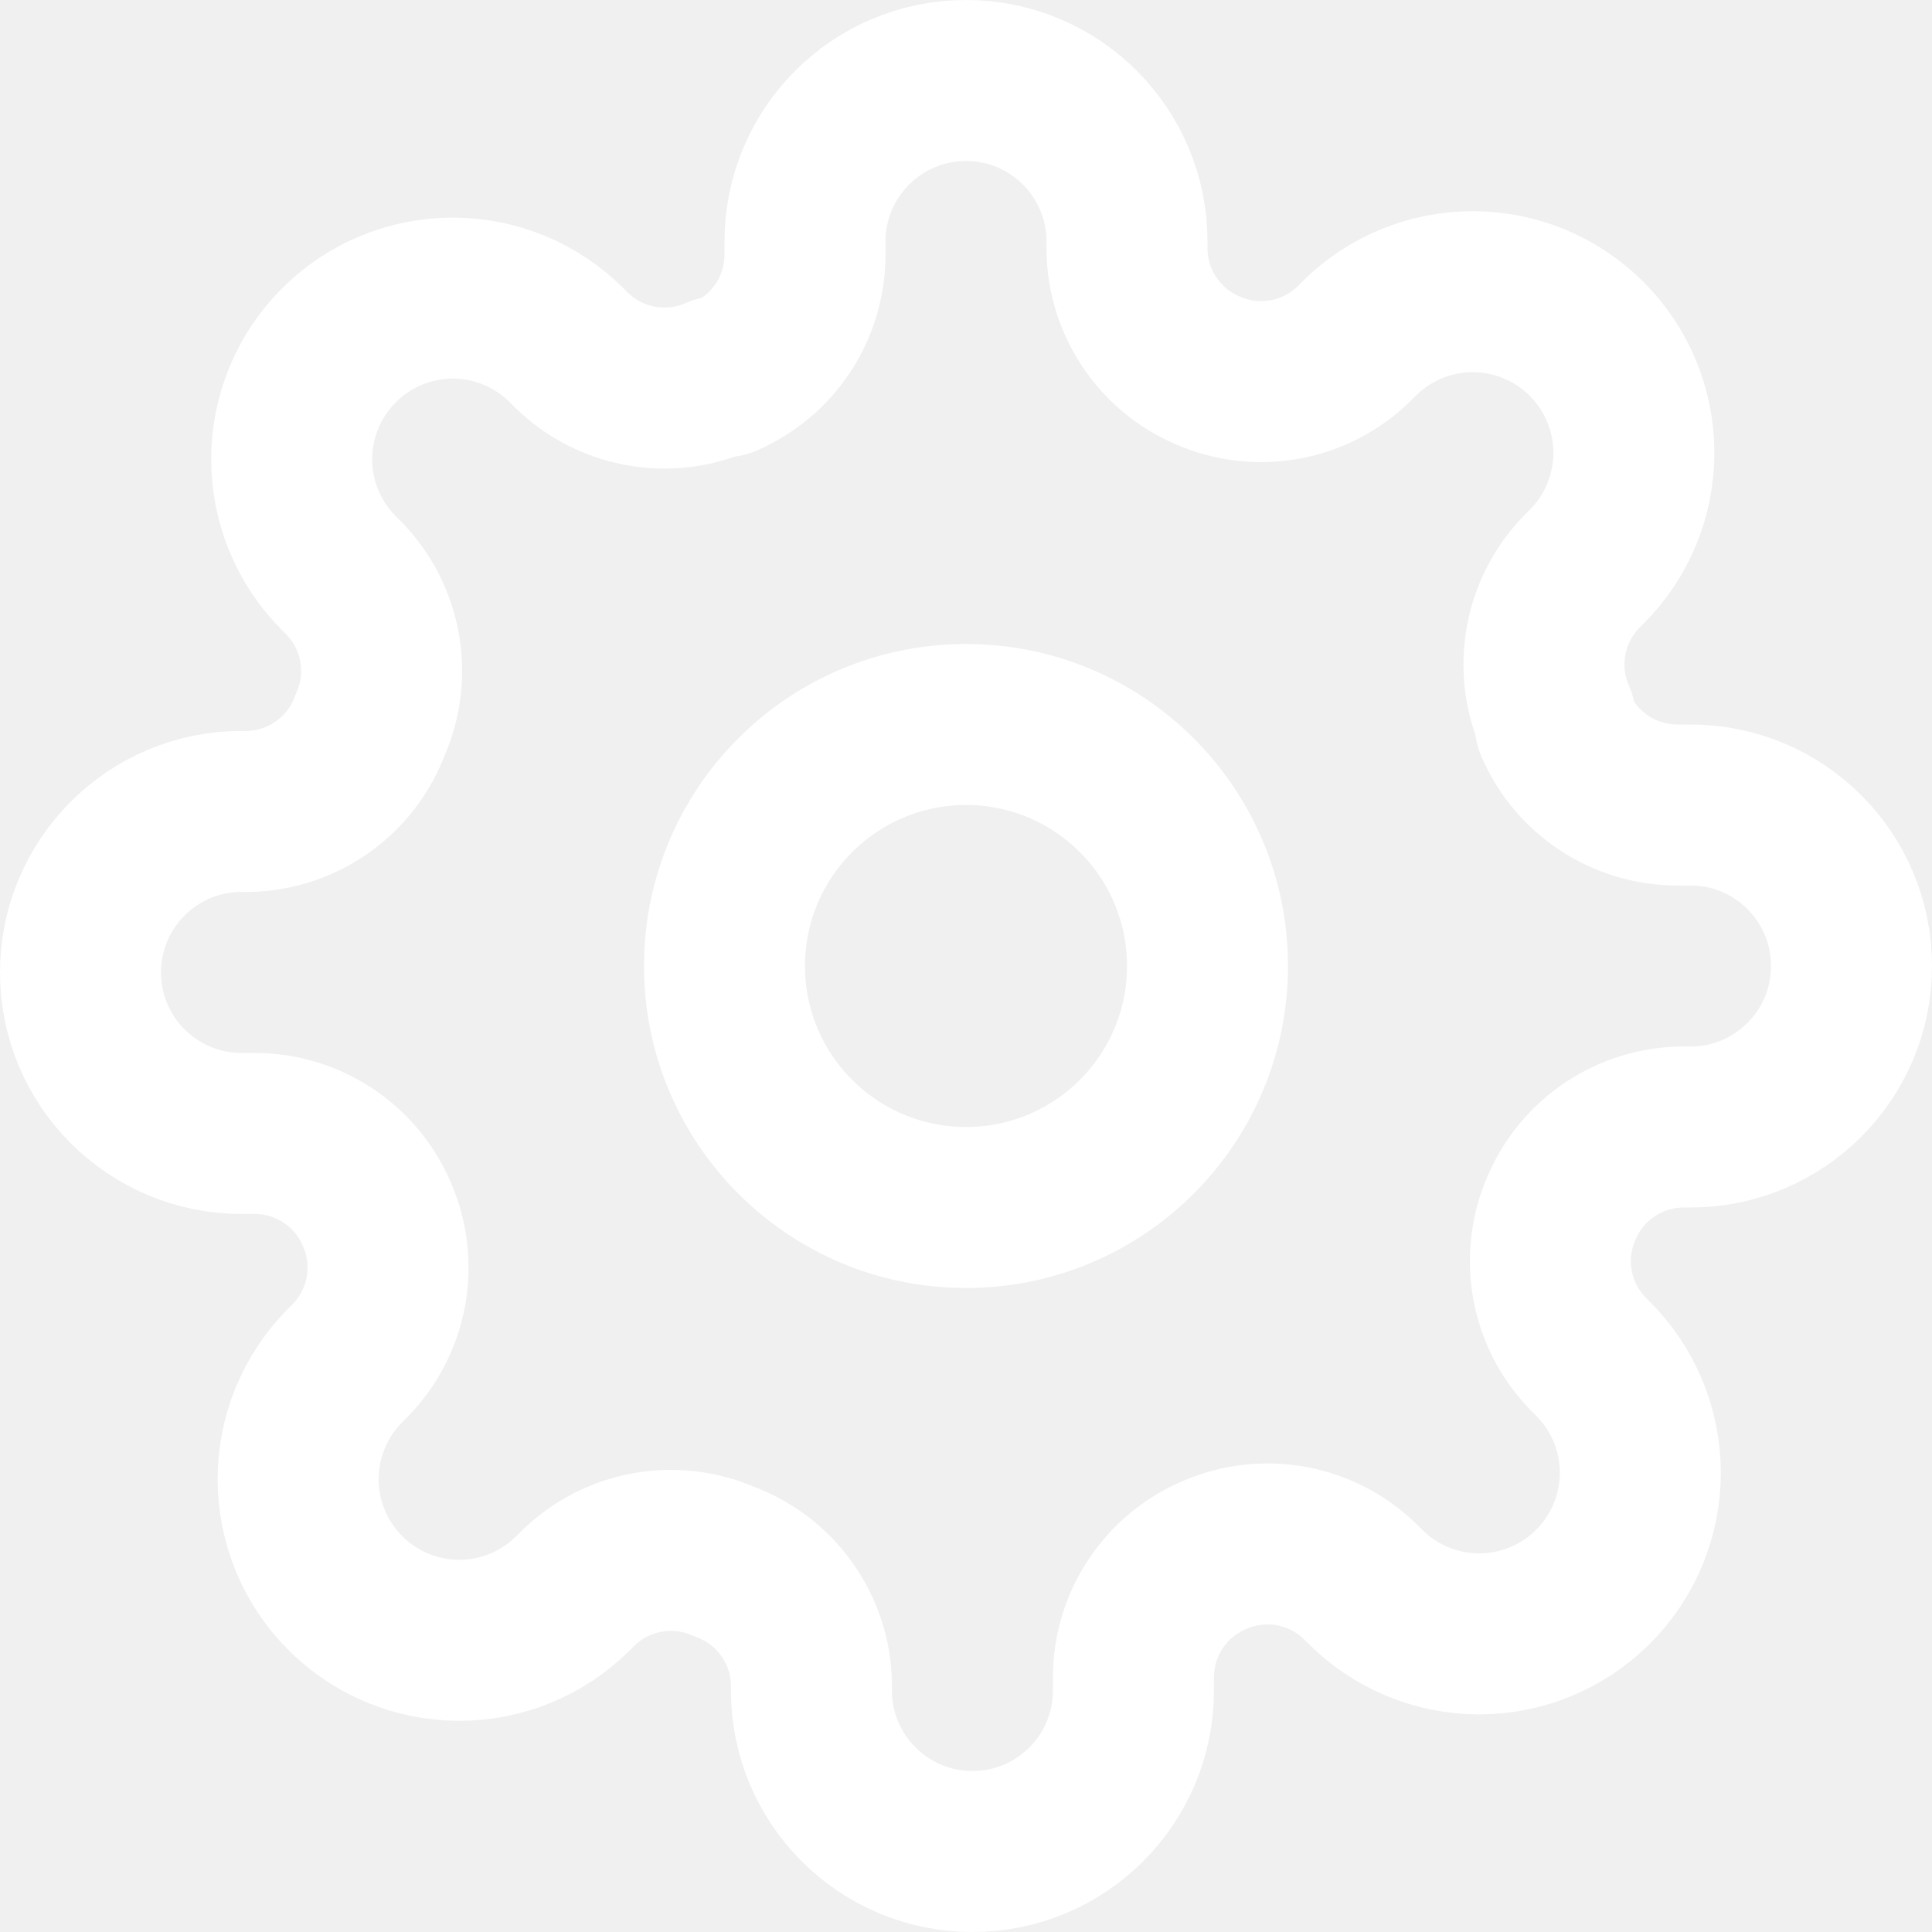
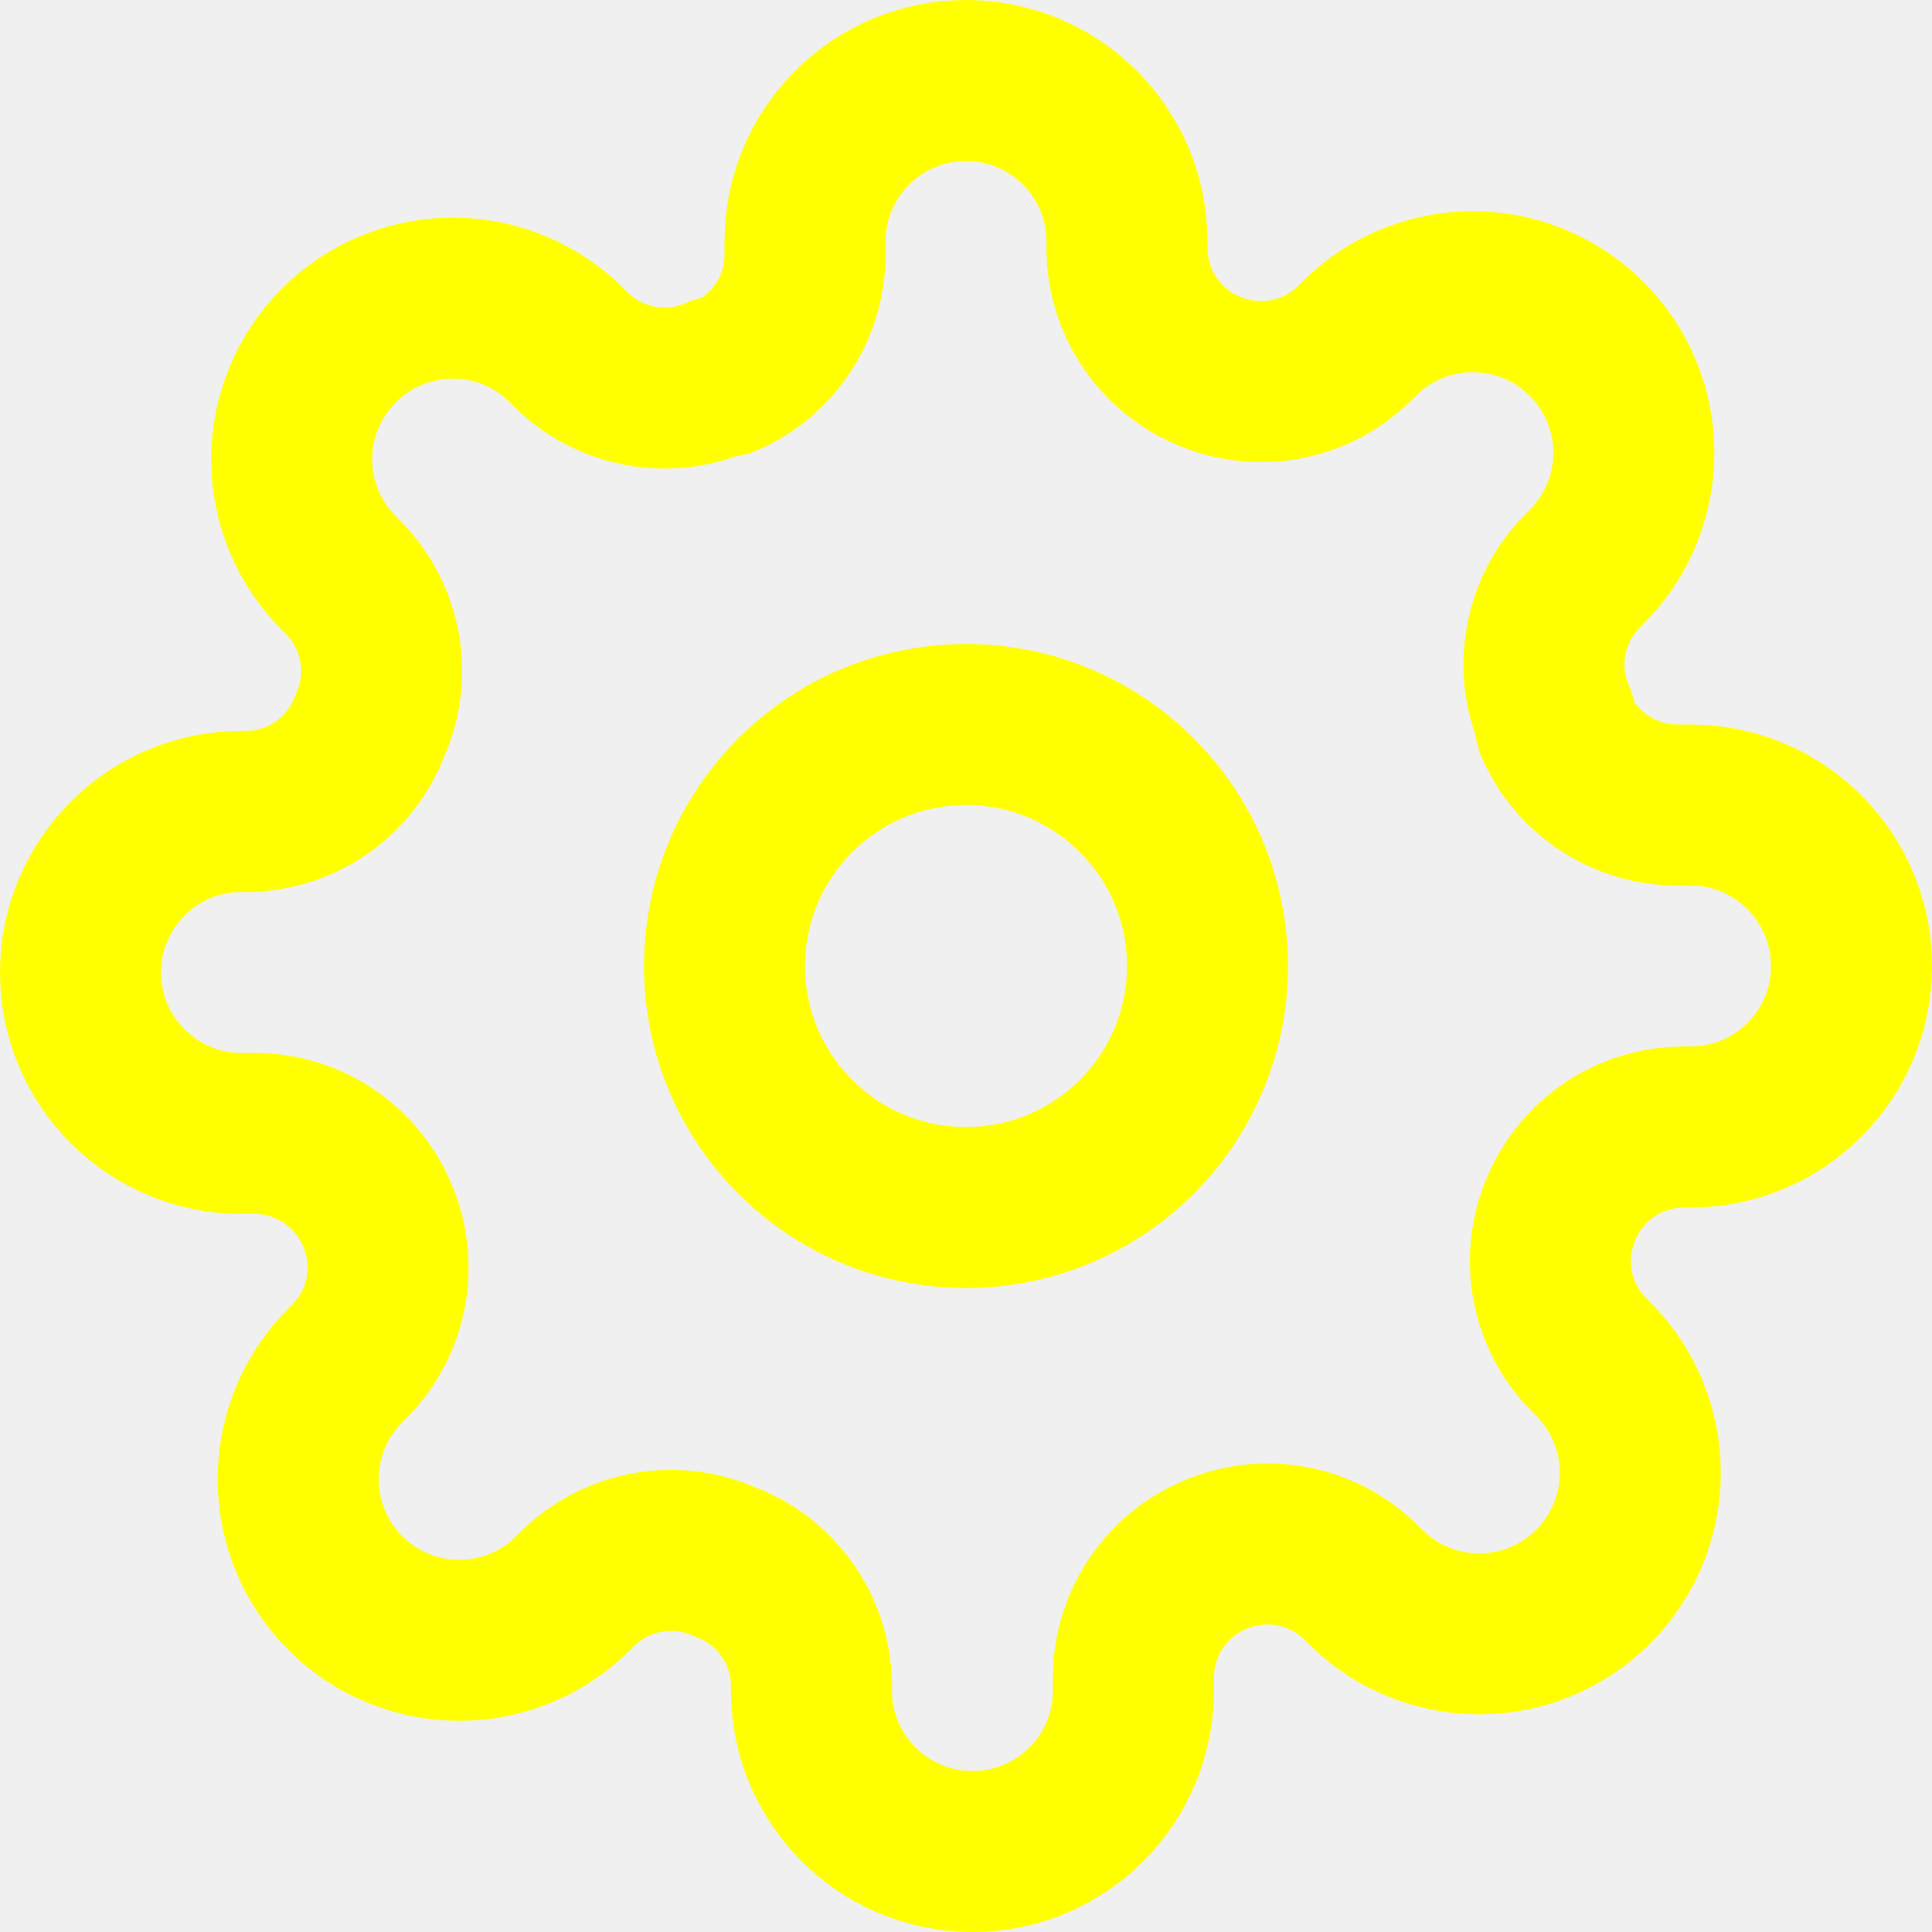
- <svg xmlns="http://www.w3.org/2000/svg" width="24" height="24" viewBox="0 0 24 24" fill="none" stroke="white" stroke-width="2" stroke-linecap="round" stroke-linejoin="round" class="feather feather-settings">
+ <svg xmlns="http://www.w3.org/2000/svg" width="24" height="24" viewBox="0 0 24 24" fill="none" stroke="#ffff00" stroke-width="2" stroke-linecap="round" stroke-linejoin="round" class="feather feather-settings">
  <circle cx="12" cy="12" r="3" />
  <path d="M19.4 15a1.65 1.65 0 0 0 .33 1.82l.06.06a2 2 0 0 1 0 2.83 2 2 0 0 1-2.83 0l-.06-.06a1.65 1.65 0 0 0-1.82-.33 1.65 1.65 0 0 0-1 1.51V21a2 2 0 0 1-2 2 2 2 0 0 1-2-2v-.09A1.65 1.65 0 0 0 9 19.4a1.65 1.65 0 0 0-1.82.33l-.06.06a2 2 0 0 1-2.83 0 2 2 0 0 1 0-2.83l.06-.06a1.65 1.65 0 0 0 .33-1.82 1.65 1.65 0 0 0-1.51-1H3a2 2 0 0 1-2-2 2 2 0 0 1 2-2h.09A1.65 1.65 0 0 0 4.6 9a1.65 1.65 0 0 0-.33-1.82l-.06-.06a2 2 0 0 1 0-2.83 2 2 0 0 1 2.83 0l.06.06a1.65 1.65 0 0 0 1.82.33H9a1.65 1.65 0 0 0 1-1.51V3a2 2 0 0 1 2-2 2 2 0 0 1 2 2v.09a1.65 1.65 0 0 0 1 1.51 1.65 1.65 0 0 0 1.82-.33l.06-.06a2 2 0 0 1 2.83 0 2 2 0 0 1 0 2.83l-.06.06a1.65 1.65 0 0 0-.33 1.82V9a1.65 1.65 0 0 0 1.51 1H21a2 2 0 0 1 2 2 2 2 0 0 1-2 2h-.09a1.65 1.65 0 0 0-1.51 1z" />
</svg>
